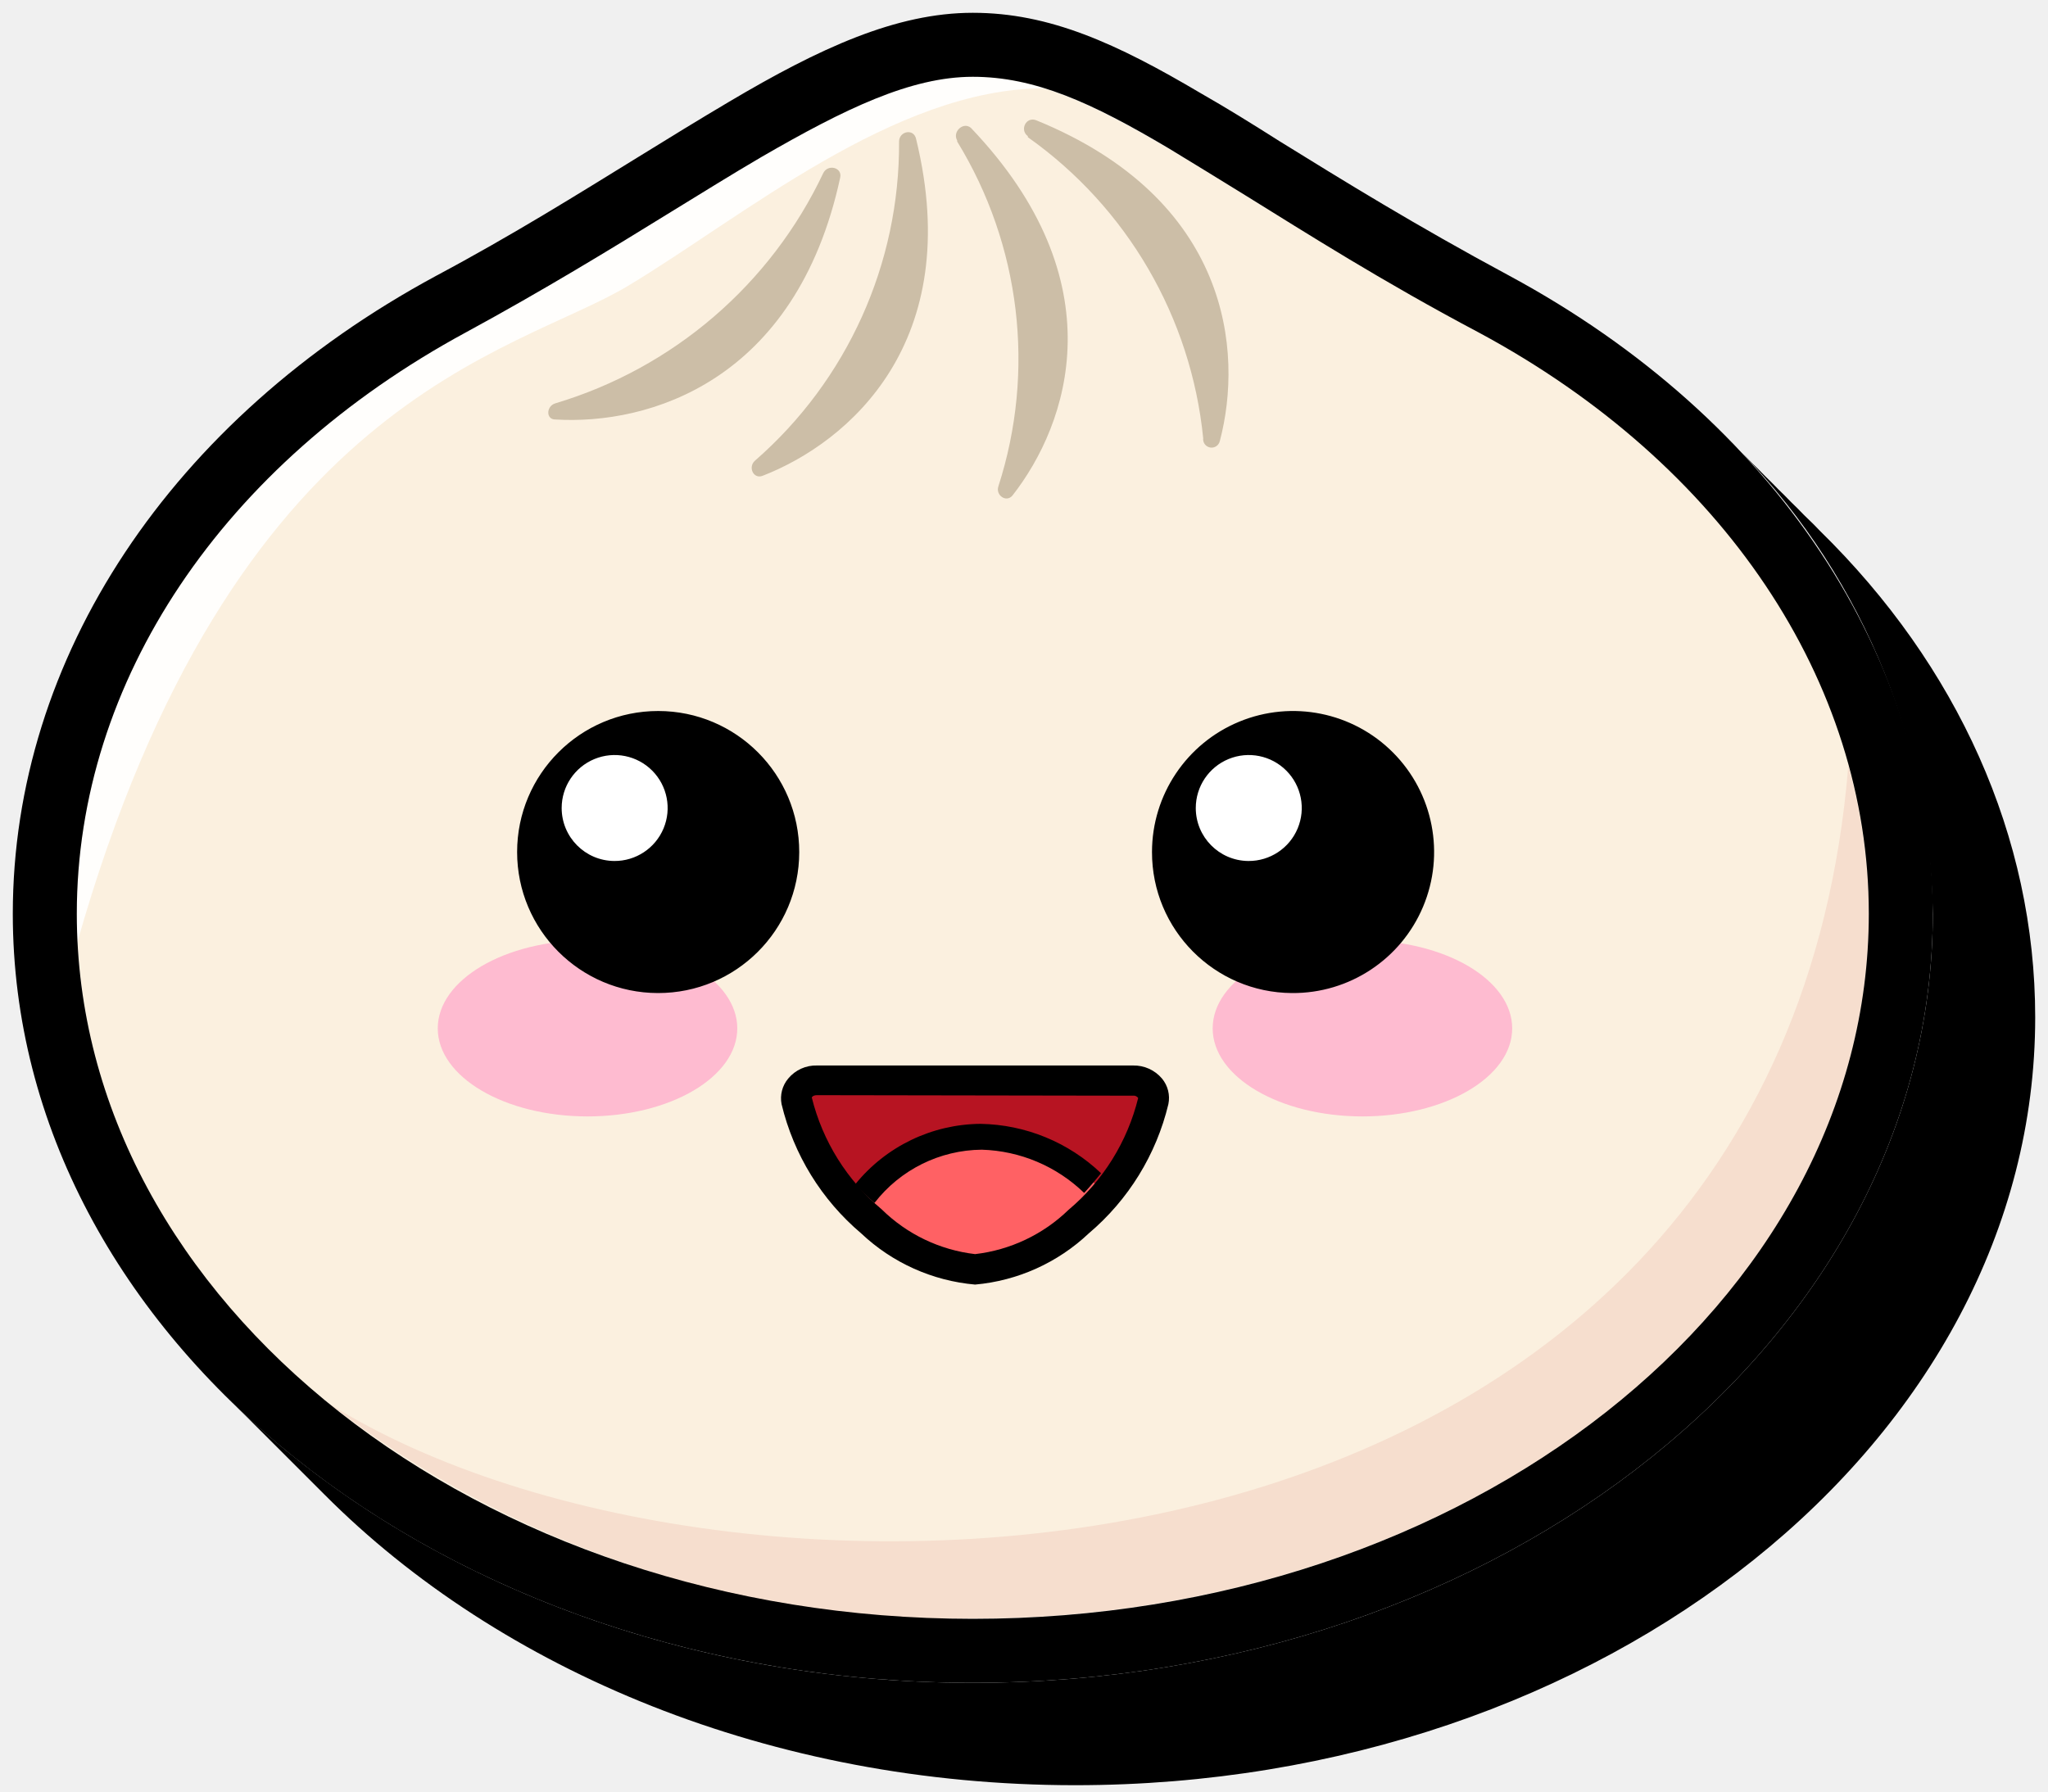
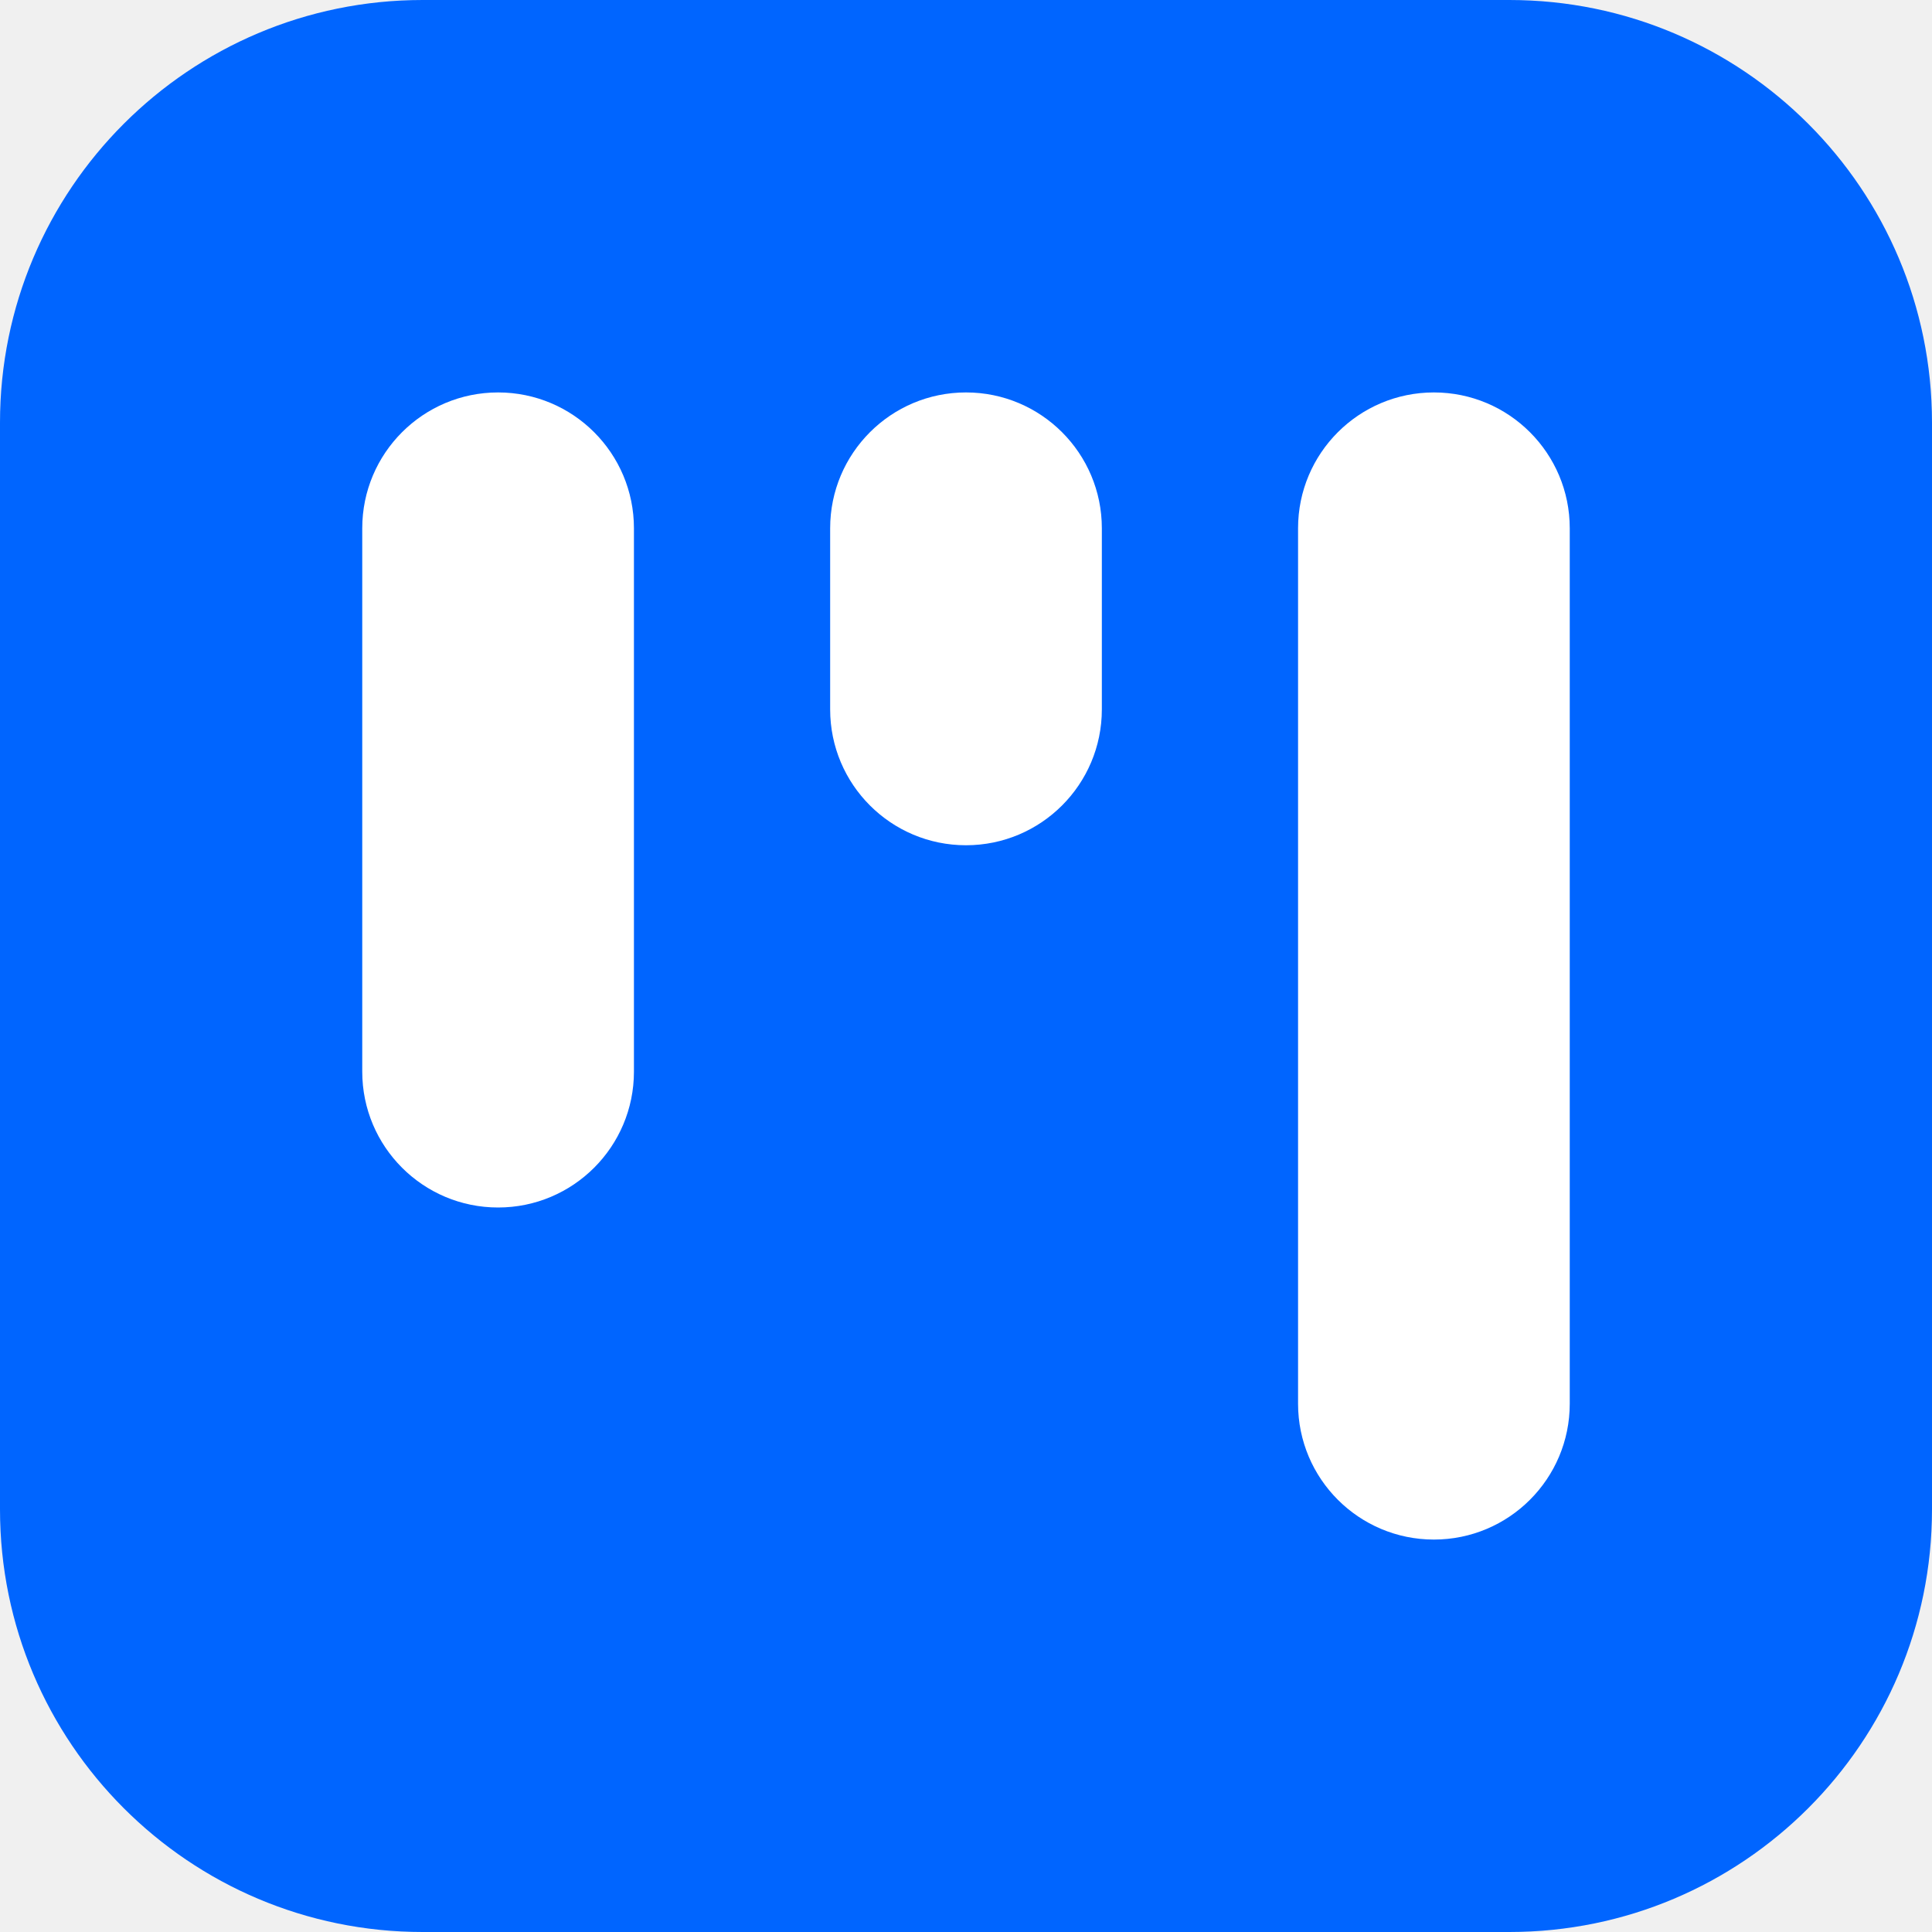
- <svg xmlns="http://www.w3.org/2000/svg" id="Bun" viewBox="0 0 80 70">
-   <path id="Shadow" d="M71.09,20.74c-.16-.17-.33-.34-.5-.5s-.33-.34-.5-.5-.33-.34-.5-.5-.33-.34-.5-.5-.33-.34-.5-.5-.33-.34-.5-.5-.33-.34-.5-.5A26.46,26.46,0,0,1,75.5,35.7c0,16.57-16.82,30.05-37.5,30.05-11.58,0-21.94-4.23-28.83-10.86l.5.5.5.5.5.5.5.5.5.5.5.5.5.5C19.55,65.3,30.14,69.75,42,69.75c20.68,0,37.5-13.48,37.5-30C79.5,32.69,76.46,26,71.09,20.74Z" />
-   <g id="Body">
-     <path id="Background" d="M73,35.7c0,15.21-15.67,27.54-35,27.54S3,50.91,3,35.7C3,26.27,9,17.94,18.22,13S33.18,3,38,3s8.94,4.13,19.78,10C67,17.94,73,26.27,73,35.7Z" style="fill:#fbf0df" />
-     <path id="Bottom_Shadow" data-name="Bottom Shadow" d="M73,35.7a21.67,21.67,0,0,0-.8-5.78c-2.73,33.3-43.35,34.9-59.32,24.94A40,40,0,0,0,38,63.24C57.3,63.24,73,50.89,73,35.7Z" style="fill:#f6dece" />
-     <path id="Light_Shine" data-name="Light Shine" d="M24.53,11.17C29,8.49,34.94,3.46,40.78,3.45A9.29,9.29,0,0,0,38,3c-2.42,0-5,1.25-8.25,3.13-1.13.66-2.3,1.39-3.54,2.15-2.33,1.44-5,3.07-8,4.7C8.69,18.13,3,26.62,3,35.7c0,.4,0,.8,0,1.19C9.06,15.48,20.07,13.85,24.53,11.17Z" style="fill:#fffefc" />
-     <path id="Top" d="M35.12,5.53A16.41,16.41,0,0,1,29.49,18c-.28.25-.06.73.3.59,3.37-1.31,7.92-5.23,6-13.14C35.71,5,35.12,5.12,35.12,5.53Zm2.27,0A16.24,16.24,0,0,1,39,19c-.12.35.31.65.55.36C41.74,16.56,43.65,11,37.93,5,37.64,4.74,37.19,5.14,37.39,5.49Zm2.76-.17A16.42,16.42,0,0,1,47,17.12a.33.33,0,0,0,.65.11c.92-3.49.4-9.44-7.17-12.53C40.08,4.54,39.82,5.08,40.15,5.32ZM21.69,15.76a16.94,16.94,0,0,0,10.47-9c.18-.36.75-.22.66.18-1.73,8-7.52,9.67-11.12,9.45C21.32,16.4,21.33,15.87,21.69,15.76Z" style="fill:#ccbea7;fill-rule:evenodd" />
-     <path id="Outline" d="M38,65.75C17.32,65.75.5,52.27.5,35.7c0-10,6.18-19.33,16.53-24.92,3-1.6,5.57-3.21,7.86-4.62,1.26-.78,2.45-1.51,3.6-2.19C32,1.89,35,.5,38,.5s5.62,1.2,8.9,3.14c1,.57,2,1.19,3.07,1.87,2.49,1.54,5.3,3.28,9,5.27C69.32,16.37,75.5,25.69,75.5,35.7,75.5,52.27,58.68,65.75,38,65.75ZM38,3c-2.42,0-5,1.25-8.25,3.13-1.13.66-2.3,1.39-3.54,2.15-2.33,1.44-5,3.07-8,4.7C8.69,18.13,3,26.62,3,35.7,3,50.89,18.7,63.25,38,63.25S73,50.89,73,35.7C73,26.62,67.31,18.13,57.78,13,54,11,51.05,9.12,48.66,7.64c-1.09-.67-2.09-1.29-3-1.84C42.63,4,40.42,3,38,3Z" />
-   </g>
-   <g id="Mouth">
-     <g id="Background-2" data-name="Background">
-       <path d="M45.05,43a8.93,8.93,0,0,1-2.92,4.71,6.81,6.81,0,0,1-4,1.88A6.84,6.84,0,0,1,34,47.71,8.93,8.93,0,0,1,31.12,43a.72.72,0,0,1,.8-.81H44.26A.72.72,0,0,1,45.05,43Z" style="fill:#b71422" />
-     </g>
-     <g id="Tongue">
-       <path id="Background-3" data-name="Background" d="M34,47.79a6.91,6.91,0,0,0,4.12,1.9,6.91,6.91,0,0,0,4.11-1.9,10.63,10.63,0,0,0,1-1.07,6.83,6.83,0,0,0-4.9-2.31,6.15,6.15,0,0,0-5,2.78C33.56,47.4,33.76,47.6,34,47.79Z" style="fill:#ff6164" />
-       <path id="Outline-2" data-name="Outline" d="M34.16,47a5.36,5.36,0,0,1,4.19-2.08,6,6,0,0,1,4,1.69c.23-.25.45-.51.66-.77a7,7,0,0,0-4.71-1.93,6.36,6.36,0,0,0-4.89,2.36A9.53,9.53,0,0,0,34.16,47Z" />
-     </g>
-     <path id="Outline-3" data-name="Outline" d="M38.09,50.19a7.42,7.42,0,0,1-4.45-2,9.52,9.52,0,0,1-3.11-5.05,1.2,1.2,0,0,1,.26-1,1.41,1.41,0,0,1,1.13-.51H44.26a1.44,1.44,0,0,1,1.13.51,1.19,1.19,0,0,1,.25,1h0a9.52,9.52,0,0,1-3.11,5.05A7.42,7.42,0,0,1,38.09,50.19Zm-6.17-7.4c-.16,0-.2.07-.21.09a8.29,8.29,0,0,0,2.73,4.37A6.23,6.23,0,0,0,38.09,49a6.28,6.28,0,0,0,3.65-1.73,8.3,8.3,0,0,0,2.72-4.37.21.21,0,0,0-.2-.09Z" />
-   </g>
-   <g id="Face">
-     <ellipse id="Right_Blush" data-name="Right Blush" cx="53.22" cy="40.18" rx="5.85" ry="3.44" style="fill:#febbd0" />
-     <ellipse id="Left_Bluch" data-name="Left Bluch" cx="22.95" cy="40.18" rx="5.85" ry="3.44" style="fill:#febbd0" />
-     <path id="Eyes" d="M25.7,38.8a5.51,5.51,0,1,0-5.5-5.51A5.51,5.51,0,0,0,25.7,38.8Zm24.77,0A5.51,5.51,0,1,0,45,33.29,5.5,5.5,0,0,0,50.47,38.8Z" style="fill-rule:evenodd" />
-     <path id="Iris" d="M24,33.64a2.07,2.07,0,1,0-2.06-2.07A2.07,2.07,0,0,0,24,33.64Zm24.77,0a2.07,2.07,0,1,0-2.06-2.07A2.07,2.07,0,0,0,48.75,33.64Z" style="fill:#fff;fill-rule:evenodd" />
-   </g>
+ <svg xmlns="http://www.w3.org/2000/svg" viewBox="0 0 32 32" fill="none">
+   <rect width="32" height="32" rx="7" fill="#0065ff" />
+   <rect x="6" y="6.5" width="4.5" height="13.5" rx="2.25" fill="#ffffff" />
+   <rect x="13.75" y="6.5" width="4.5" height="7.5" rx="2.25" fill="#ffffff" />
+   <rect x="21.5" y="6.5" width="4.5" height="19" rx="2.25" fill="#ffffff" />
</svg>
